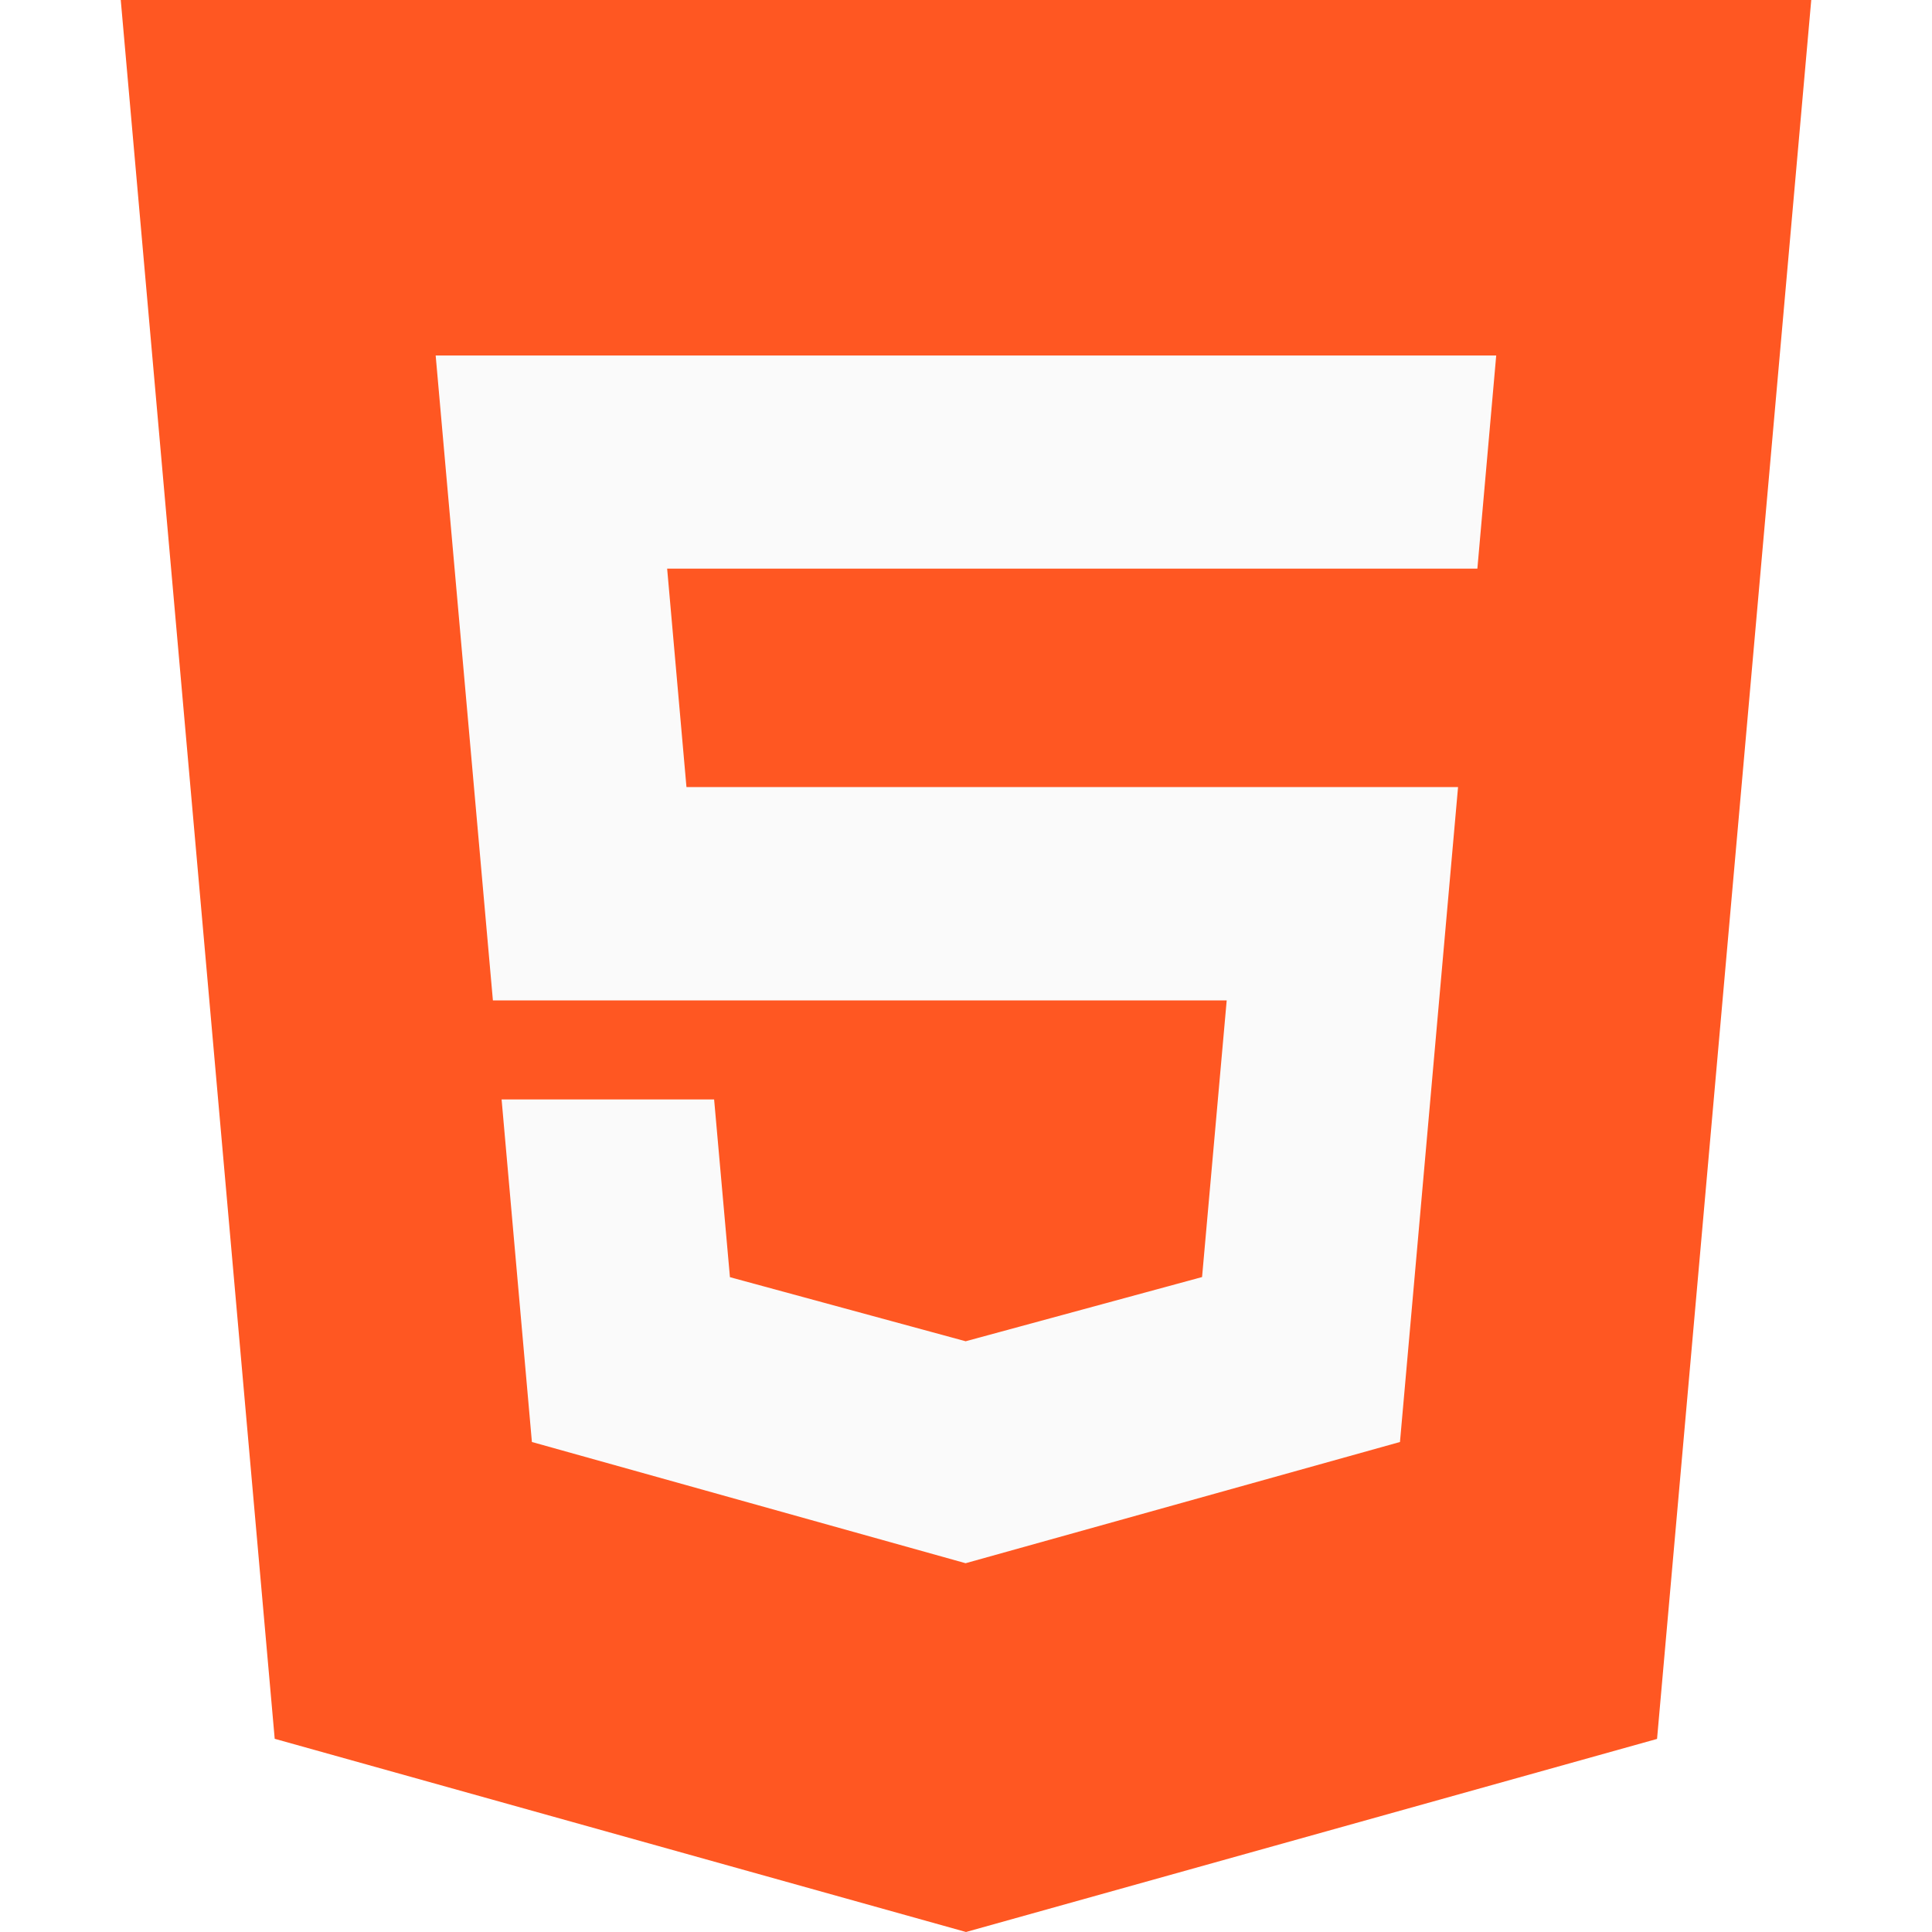
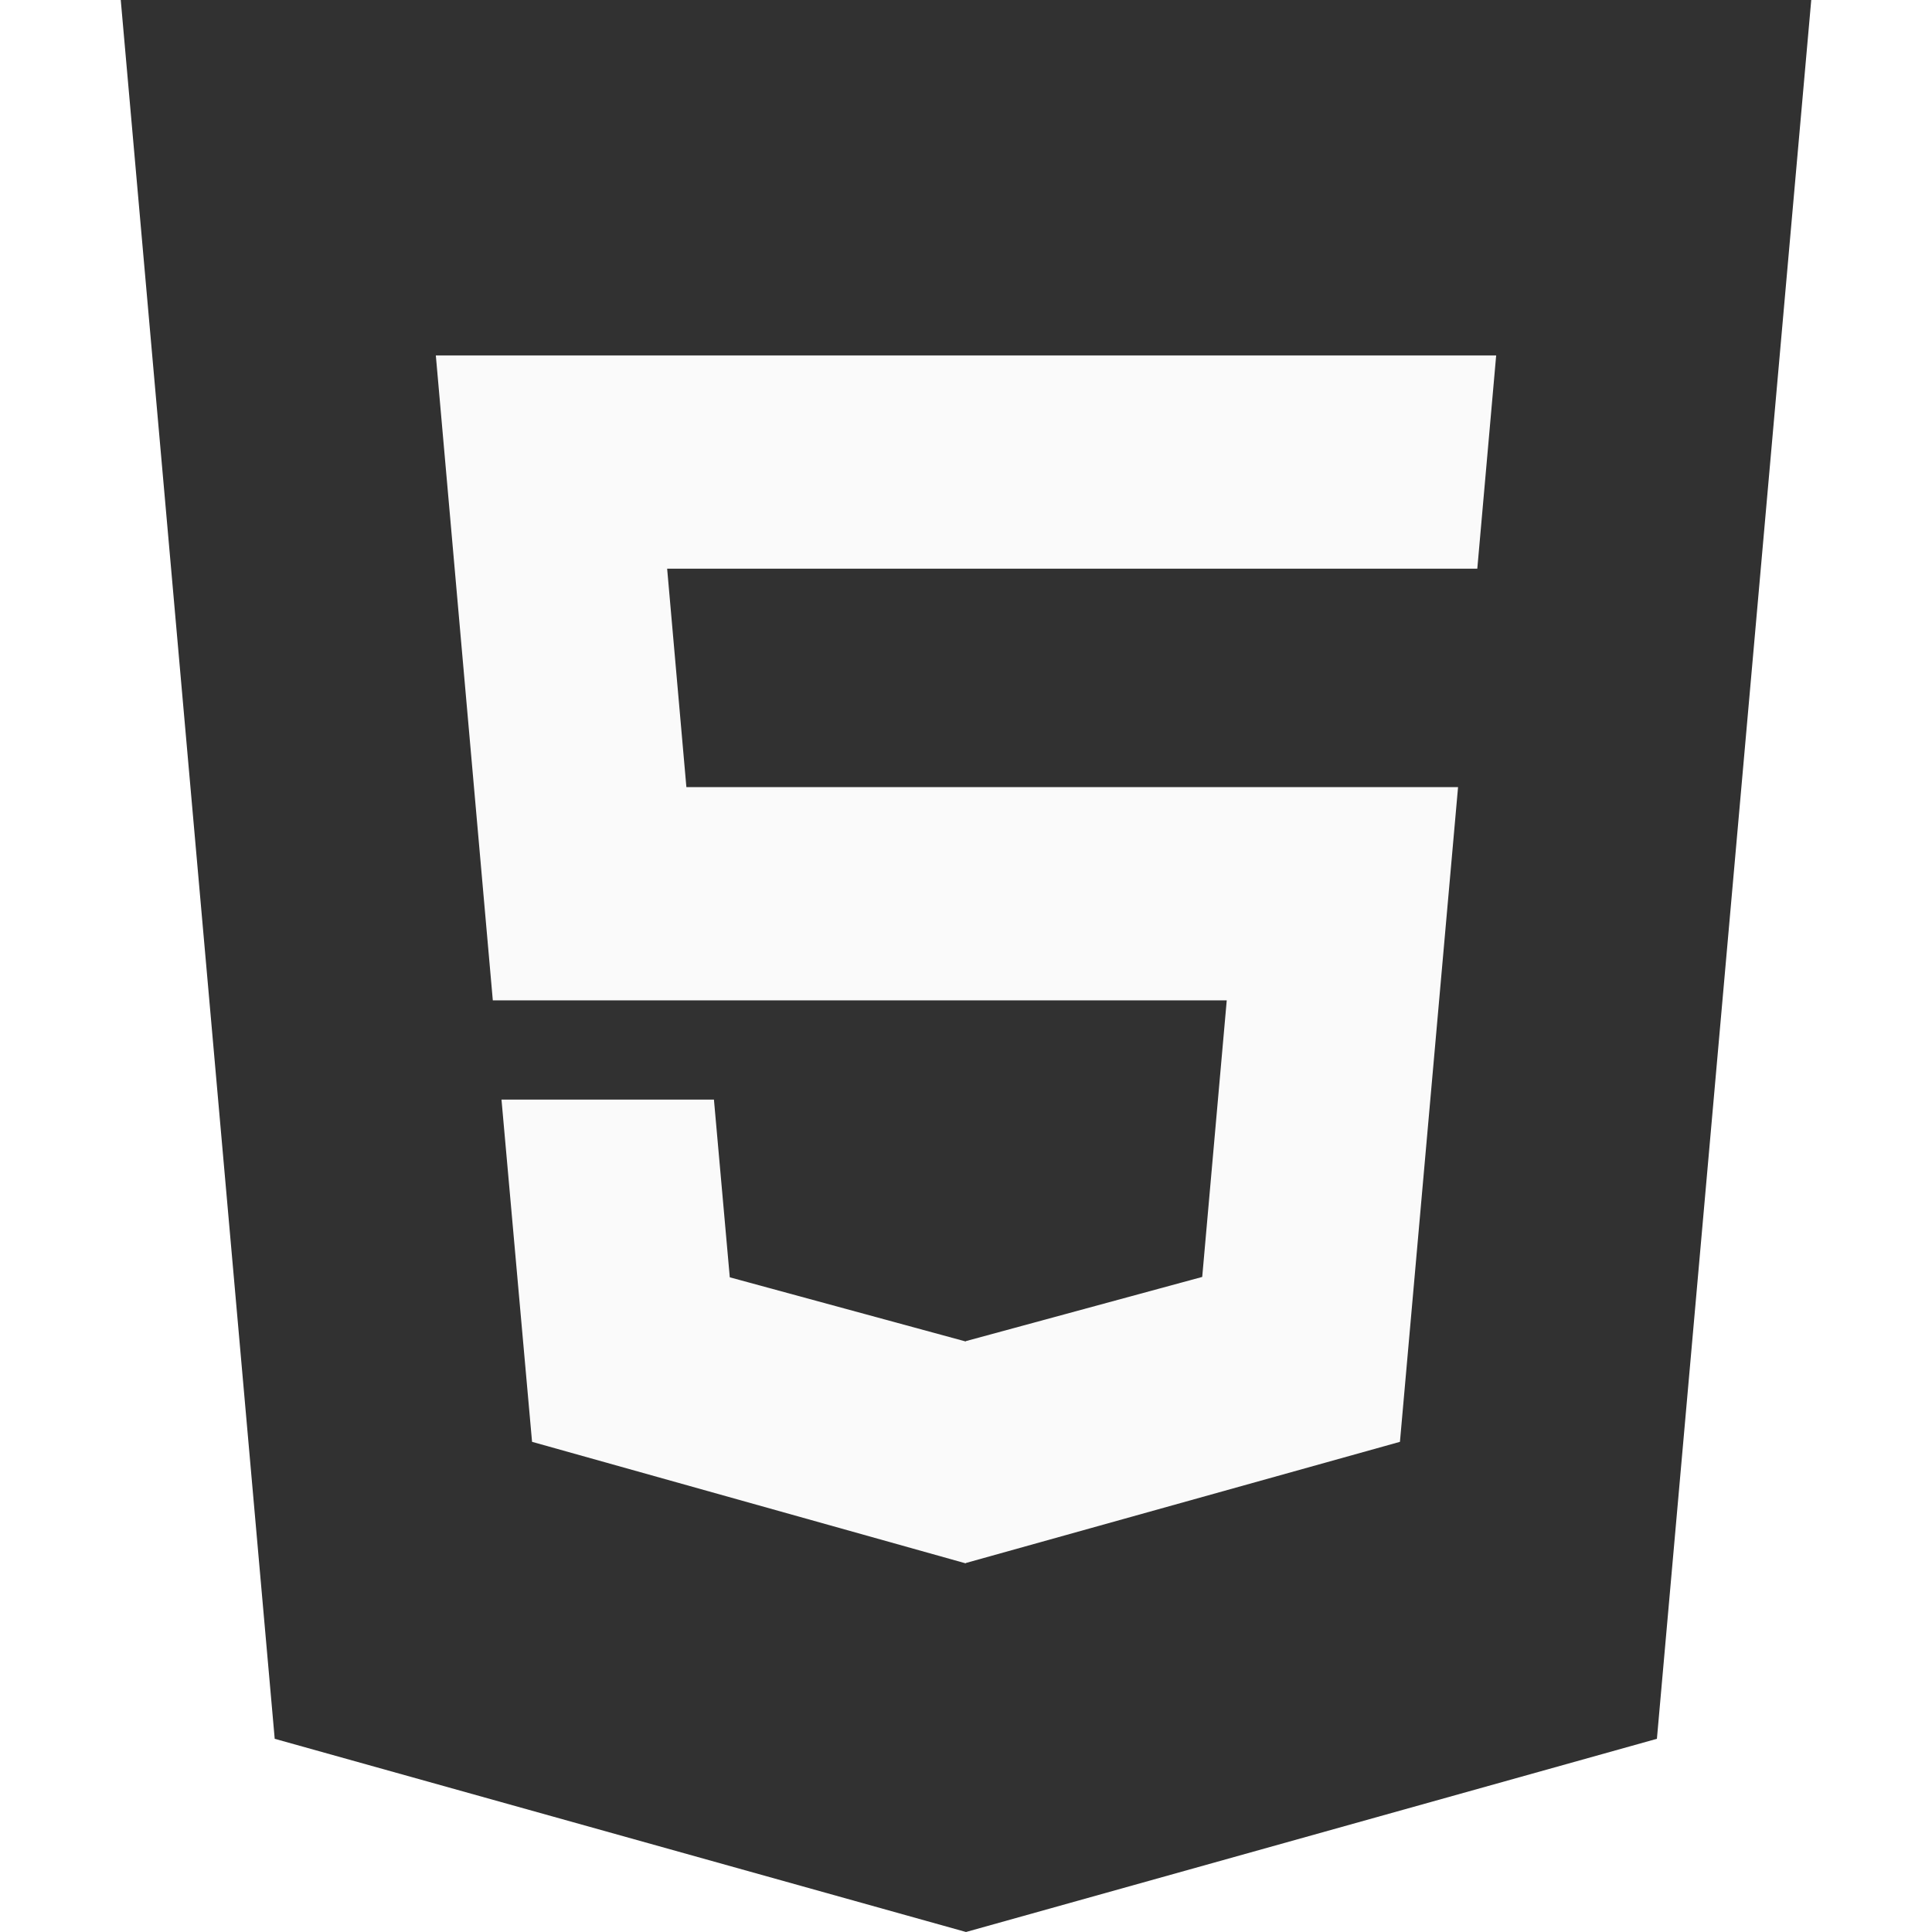
<svg xmlns="http://www.w3.org/2000/svg" version="1.1" id="Capa_1" x="0px" y="0px" viewBox="0 0 512 512" style="enable-background:new 0 0 512 512;" xml:space="preserve">
-   <polygon style="fill:#FF5722;" points="32,0 72.8,460.8 256,512 439.136,460.832 480,0 " />
-   <polygon style="fill:#FAFAFA;" points="391.52,150.688 256,150.688 176.8,150.688 181.92,208.576 256,208.576 386.4,208.576   371.008,382.144 256,414.24 255.904,414.272 140.96,382.144 132.928,291.36 189.248,291.36 193.44,338.464 255.936,355.456   256,355.424 256,355.424 318.56,338.432 325.088,265.12 256,265.12 256,265.12 130.624,265.12 115.456,94.208 256,94.208   396.512,94.208 " />
-   <g>
- </g>
-   <g>
- </g>
-   <g>
- </g>
-   <g>
- </g>
-   <g>
- </g>
-   <g>
- </g>
-   <g>
- </g>
-   <g>
- </g>
-   <g>
- </g>
-   <g>
- </g>
-   <g>
- </g>
-   <g>
- </g>
-   <g>
- </g>
-   <g>
- </g>
-   <g>
- </g>
+   <style type="text/css">
+ 	.st0{fill:#313131;}
+ 	.st1{fill:#FAFAFA;}
+ </style>
+   <polygon class="st0" points="32,0 72.8,460.8 256,512 439.1,460.8 480,0 " />
+   <polygon class="st1" points="391.5,150.7 256,150.7 176.8,150.7 181.9,208.6 256,208.6 386.4,208.6 371,382.1 256,414.2   255.9,414.3 141,382.1 132.9,291.4 189.2,291.4 193.4,338.5 255.9,355.5 256,355.4 256,355.4 318.6,338.4 325.1,265.1 256,265.1   256,265.1 130.6,265.1 115.5,94.2 256,94.2 396.5,94.2 " />
</svg>
